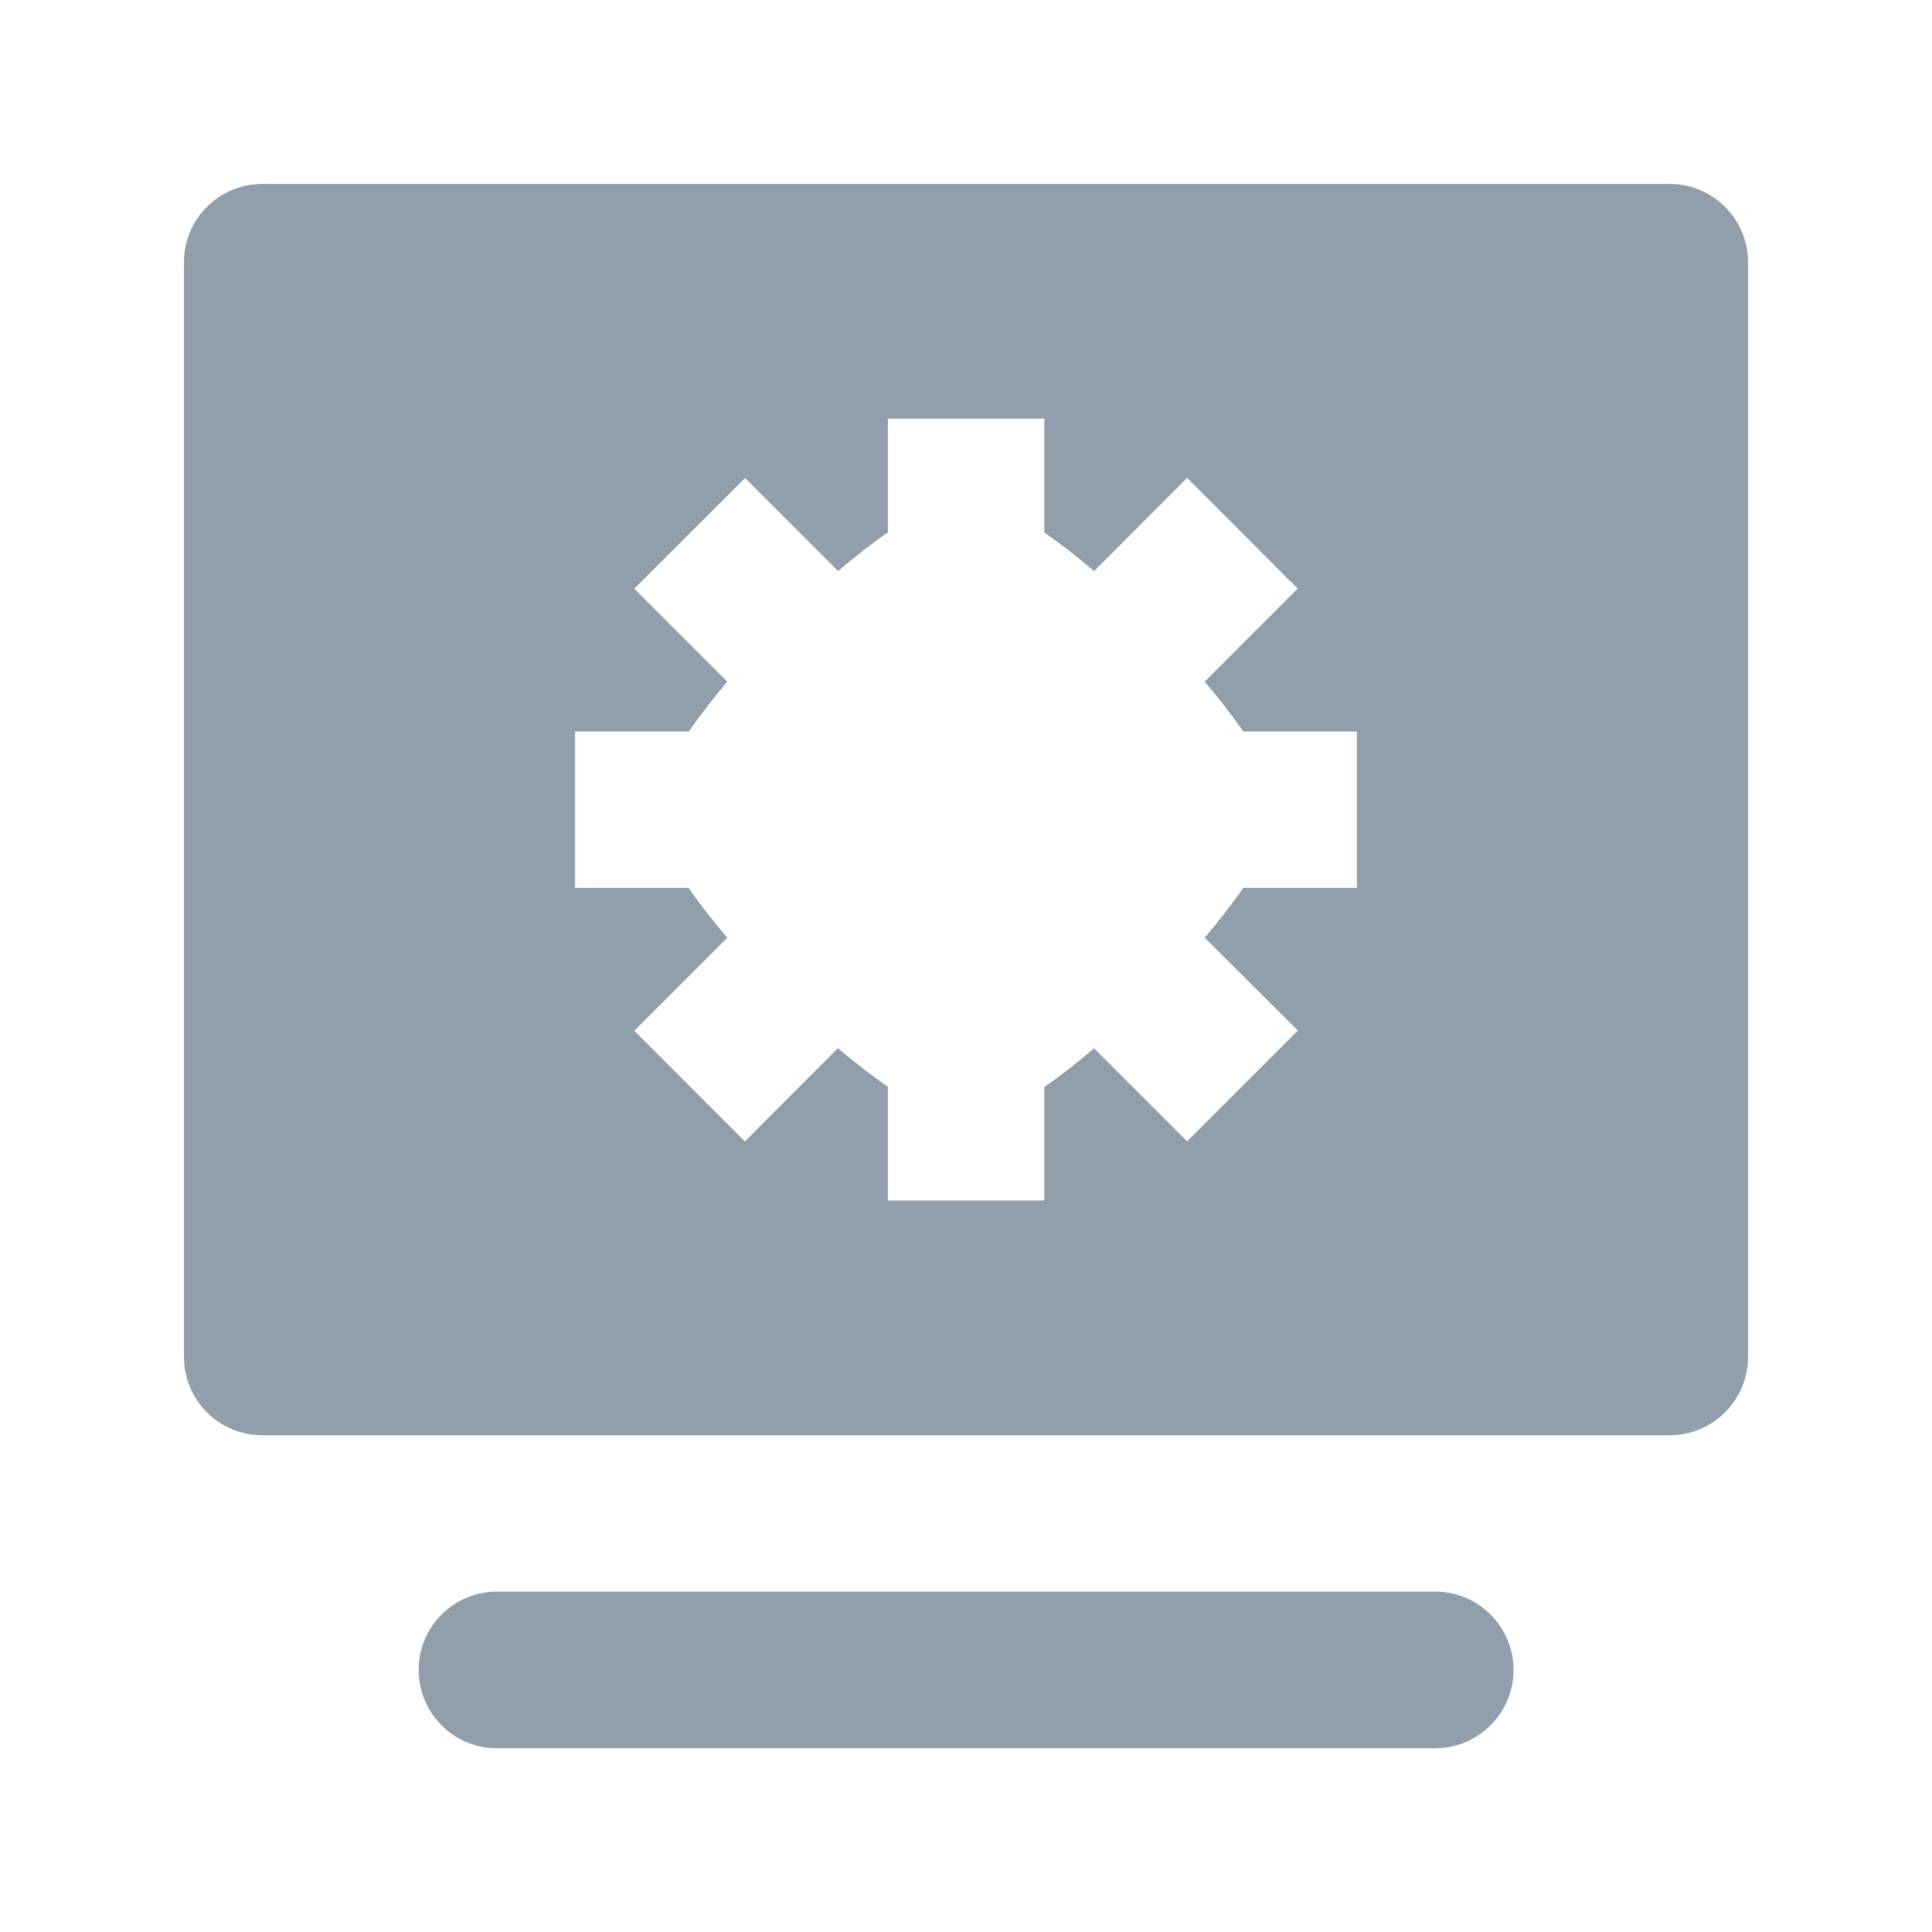
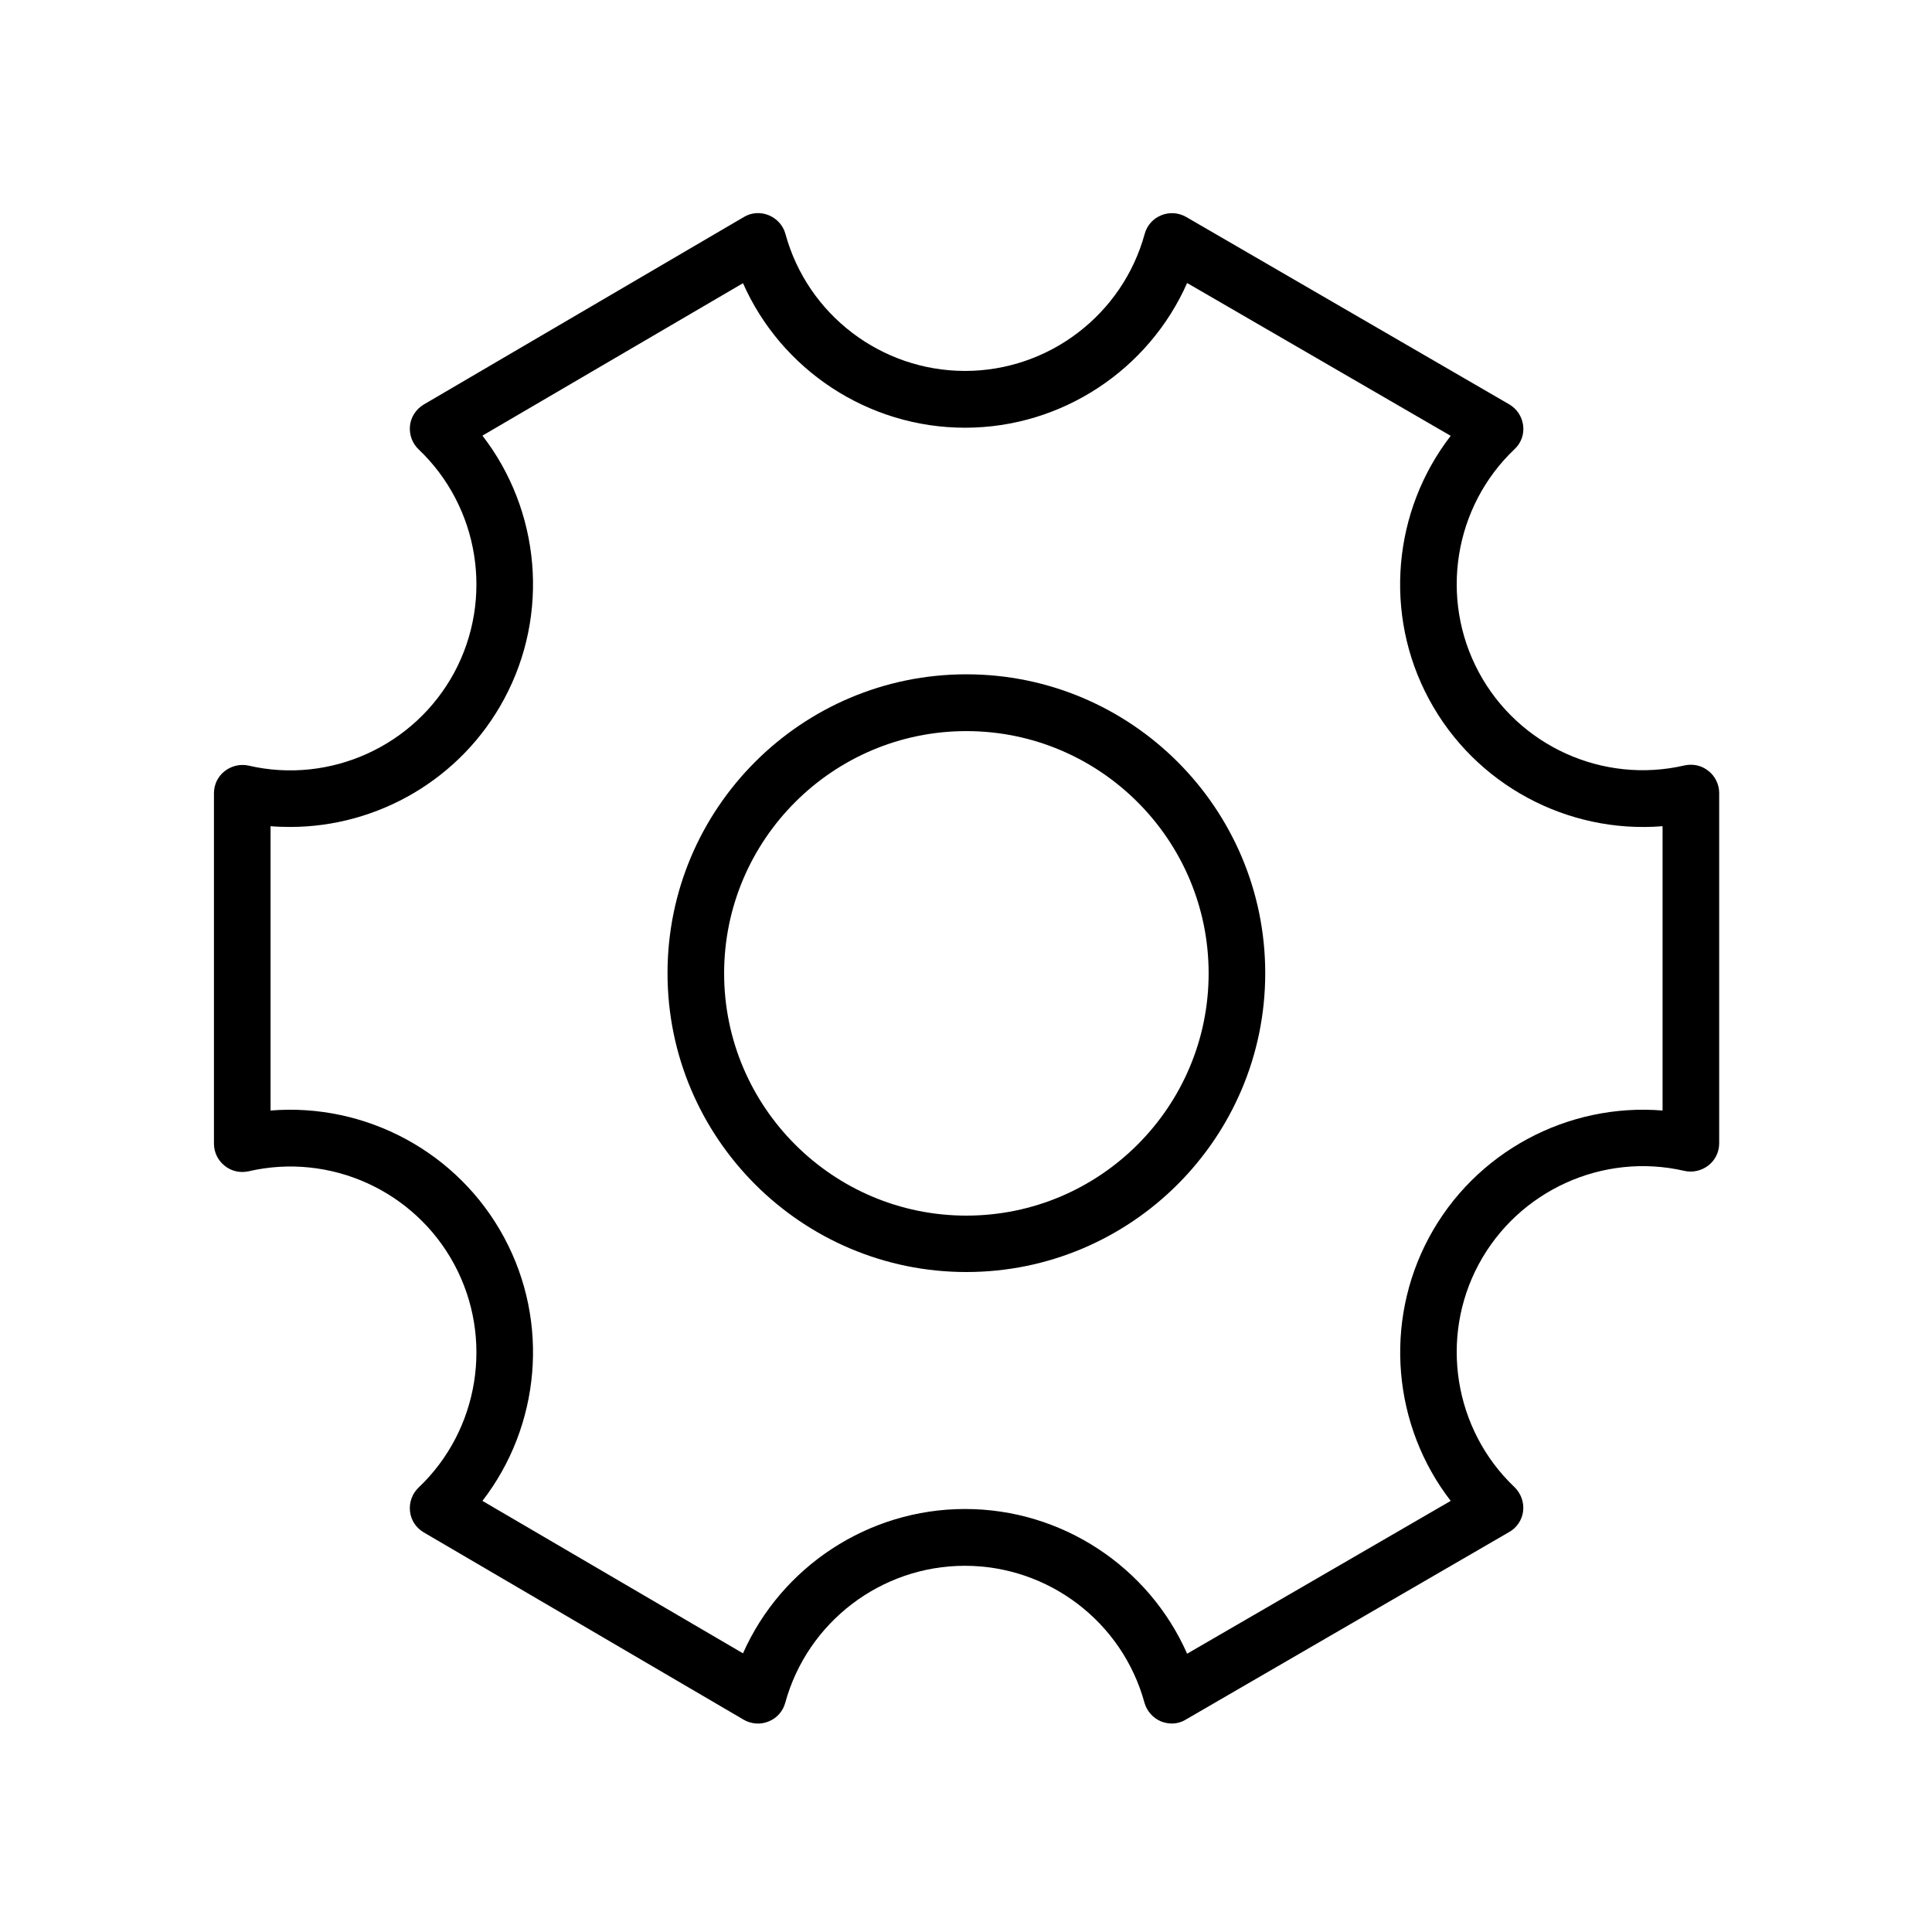
- <svg xmlns="http://www.w3.org/2000/svg" t="1710998645313" class="icon" viewBox="0 0 1024 1024" version="1.1" p-id="32160" width="200" height="200">
-   <path d="M263.3 843.6h497.4c22.9 0 41.5 18.6 41.5 41.5s-18.6 41.5-41.5 41.5H263.3c-22.9 0-41.4-18.6-41.4-41.5s18.5-41.5 41.4-41.5zM138.9 97.5H885c22.9 0 41.5 18.6 41.5 41.4v580.3c0 22.9-18.6 41.5-41.5 41.5H138.9c-22.9 0-41.4-18.6-41.4-41.5V138.9c0-22.8 18.6-41.4 41.4-41.4zM470.6 576v60.3h82.9v-60.2c8.5-5.8 17.4-12.8 26.4-20.5l49.3 49.3 58.7-58.7-49.4-49.2c7.7-9 14.6-18 20.5-26.4h60.2v-82.9H659c-6.4-9.1-13.3-18-20.5-26.4l49.3-49.3-58.6-58.7-49.3 49.4c-8.5-7.2-17.3-14.1-26.4-20.5v-60.3h-82.9v60.3c-8.5 5.8-17.4 12.8-26.4 20.5l-49.3-49.3-58.7 58.6 49.3 49.3c-7.2 8.5-14.1 17.3-20.4 26.4h-60.3v82.9H365c5.8 8.5 12.8 17.4 20.5 26.4l-49.3 49.3 58.6 58.7 49.3-49.4c9.1 7.6 18 14.6 26.5 20.4z" fill="#919eab" p-id="32161" />
+ <svg xmlns="http://www.w3.org/2000/svg" t="1714556811383" class="icon" viewBox="0 0 1024 1024" version="1.1" p-id="2376" width="200" height="200">
+   <path d="M512.2 674.2c-87.3 0-158.4-71-158.4-158.4s71-158.4 158.4-158.4 158.4 71 158.4 158.4-71.1 158.4-158.4 158.4z m0-286.7c-70.8 0-128.4 57.6-128.4 128.4s57.6 128.4 128.4 128.4 128.4-57.6 128.4-128.4S583 387.5 512.2 387.5z" p-id="2377" />
+   <path d="M621.1 913.5c-1.9 0-3.9-0.4-5.7-1.1-4.3-1.8-7.5-5.4-8.8-9.9-11.7-42.8-50.8-72.6-95.2-72.6-44.4 0-83.5 29.9-95.2 72.6-1.2 4.5-4.5 8.2-8.8 9.9-4.3 1.8-9.2 1.4-13.2-0.9l-169.6-99.3c-4.1-2.4-6.8-6.5-7.3-11.2-0.5-4.7 1.2-9.4 4.6-12.6 32.1-30.5 39.9-79.1 18.9-118.2-21-39.1-65.8-59.4-109-49.4-4.5 1-9.1 0-12.7-2.9-3.6-2.8-5.7-7.2-5.7-11.7V420.4c0-4.6 2.1-8.9 5.7-11.7 3.6-2.8 8.3-3.9 12.7-2.9 43.2 10 88-10.4 109-49.4 21-39.1 13.2-87.7-18.9-118.2-3.4-3.2-5.1-7.9-4.6-12.6 0.5-4.7 3.3-8.8 7.3-11.2L394.3 115c4-2.4 8.9-2.7 13.2-0.9s7.6 5.4 8.8 9.9c11.7 42.8 50.8 72.6 95.2 72.6 44.4 0 83.5-29.9 95.2-72.6 1.2-4.5 4.5-8.2 8.8-9.9 4.3-1.8 9.2-1.4 13.2 0.9l171.2 99.3c4.1 2.4 6.8 6.5 7.4 11.2 0.6 4.7-1.1 9.4-4.6 12.6-32.1 30.5-39.9 79.1-18.9 118.2 21 39.1 65.8 59.4 109 49.4 4.5-1 9.1 0 12.7 2.9 3.6 2.8 5.7 7.2 5.7 11.7V606c0 4.6-2.1 8.9-5.7 11.7-3.6 2.8-8.3 3.9-12.7 2.9-43.2-10-88 10.4-109 49.4s-13.2 87.7 18.9 118.2c3.4 3.3 5.1 7.9 4.6 12.6s-3.3 8.9-7.4 11.2l-171.2 99.3c-2.4 1.5-5 2.2-7.6 2.2zM511.5 799.8c51.4 0 97.4 30.7 117.7 76.7l139.7-81c-30.6-39.6-35.7-94.5-11.5-139.6 24.4-45.4 73.5-71.4 123.8-67.3V437.9c-50.3 4.1-99.4-21.9-123.8-67.3-24.3-45.1-19.1-100 11.5-139.6l-139.7-81c-20.3 45.9-66.3 76.7-117.7 76.7-51.4 0-97.4-30.7-117.7-76.6l-138.1 80.8c30.6 39.6 35.8 94.5 11.5 139.6-22.7 42.3-66.9 67.8-113.4 67.8-3.5 0-6.9-0.1-10.4-0.4v150.7c50.3-4.1 99.4 21.9 123.8 67.3 24.3 45.1 19.1 100-11.5 139.6l138.1 80.8c20.3-45.8 66.3-76.5 117.7-76.5z" p-id="2378" />
</svg>
